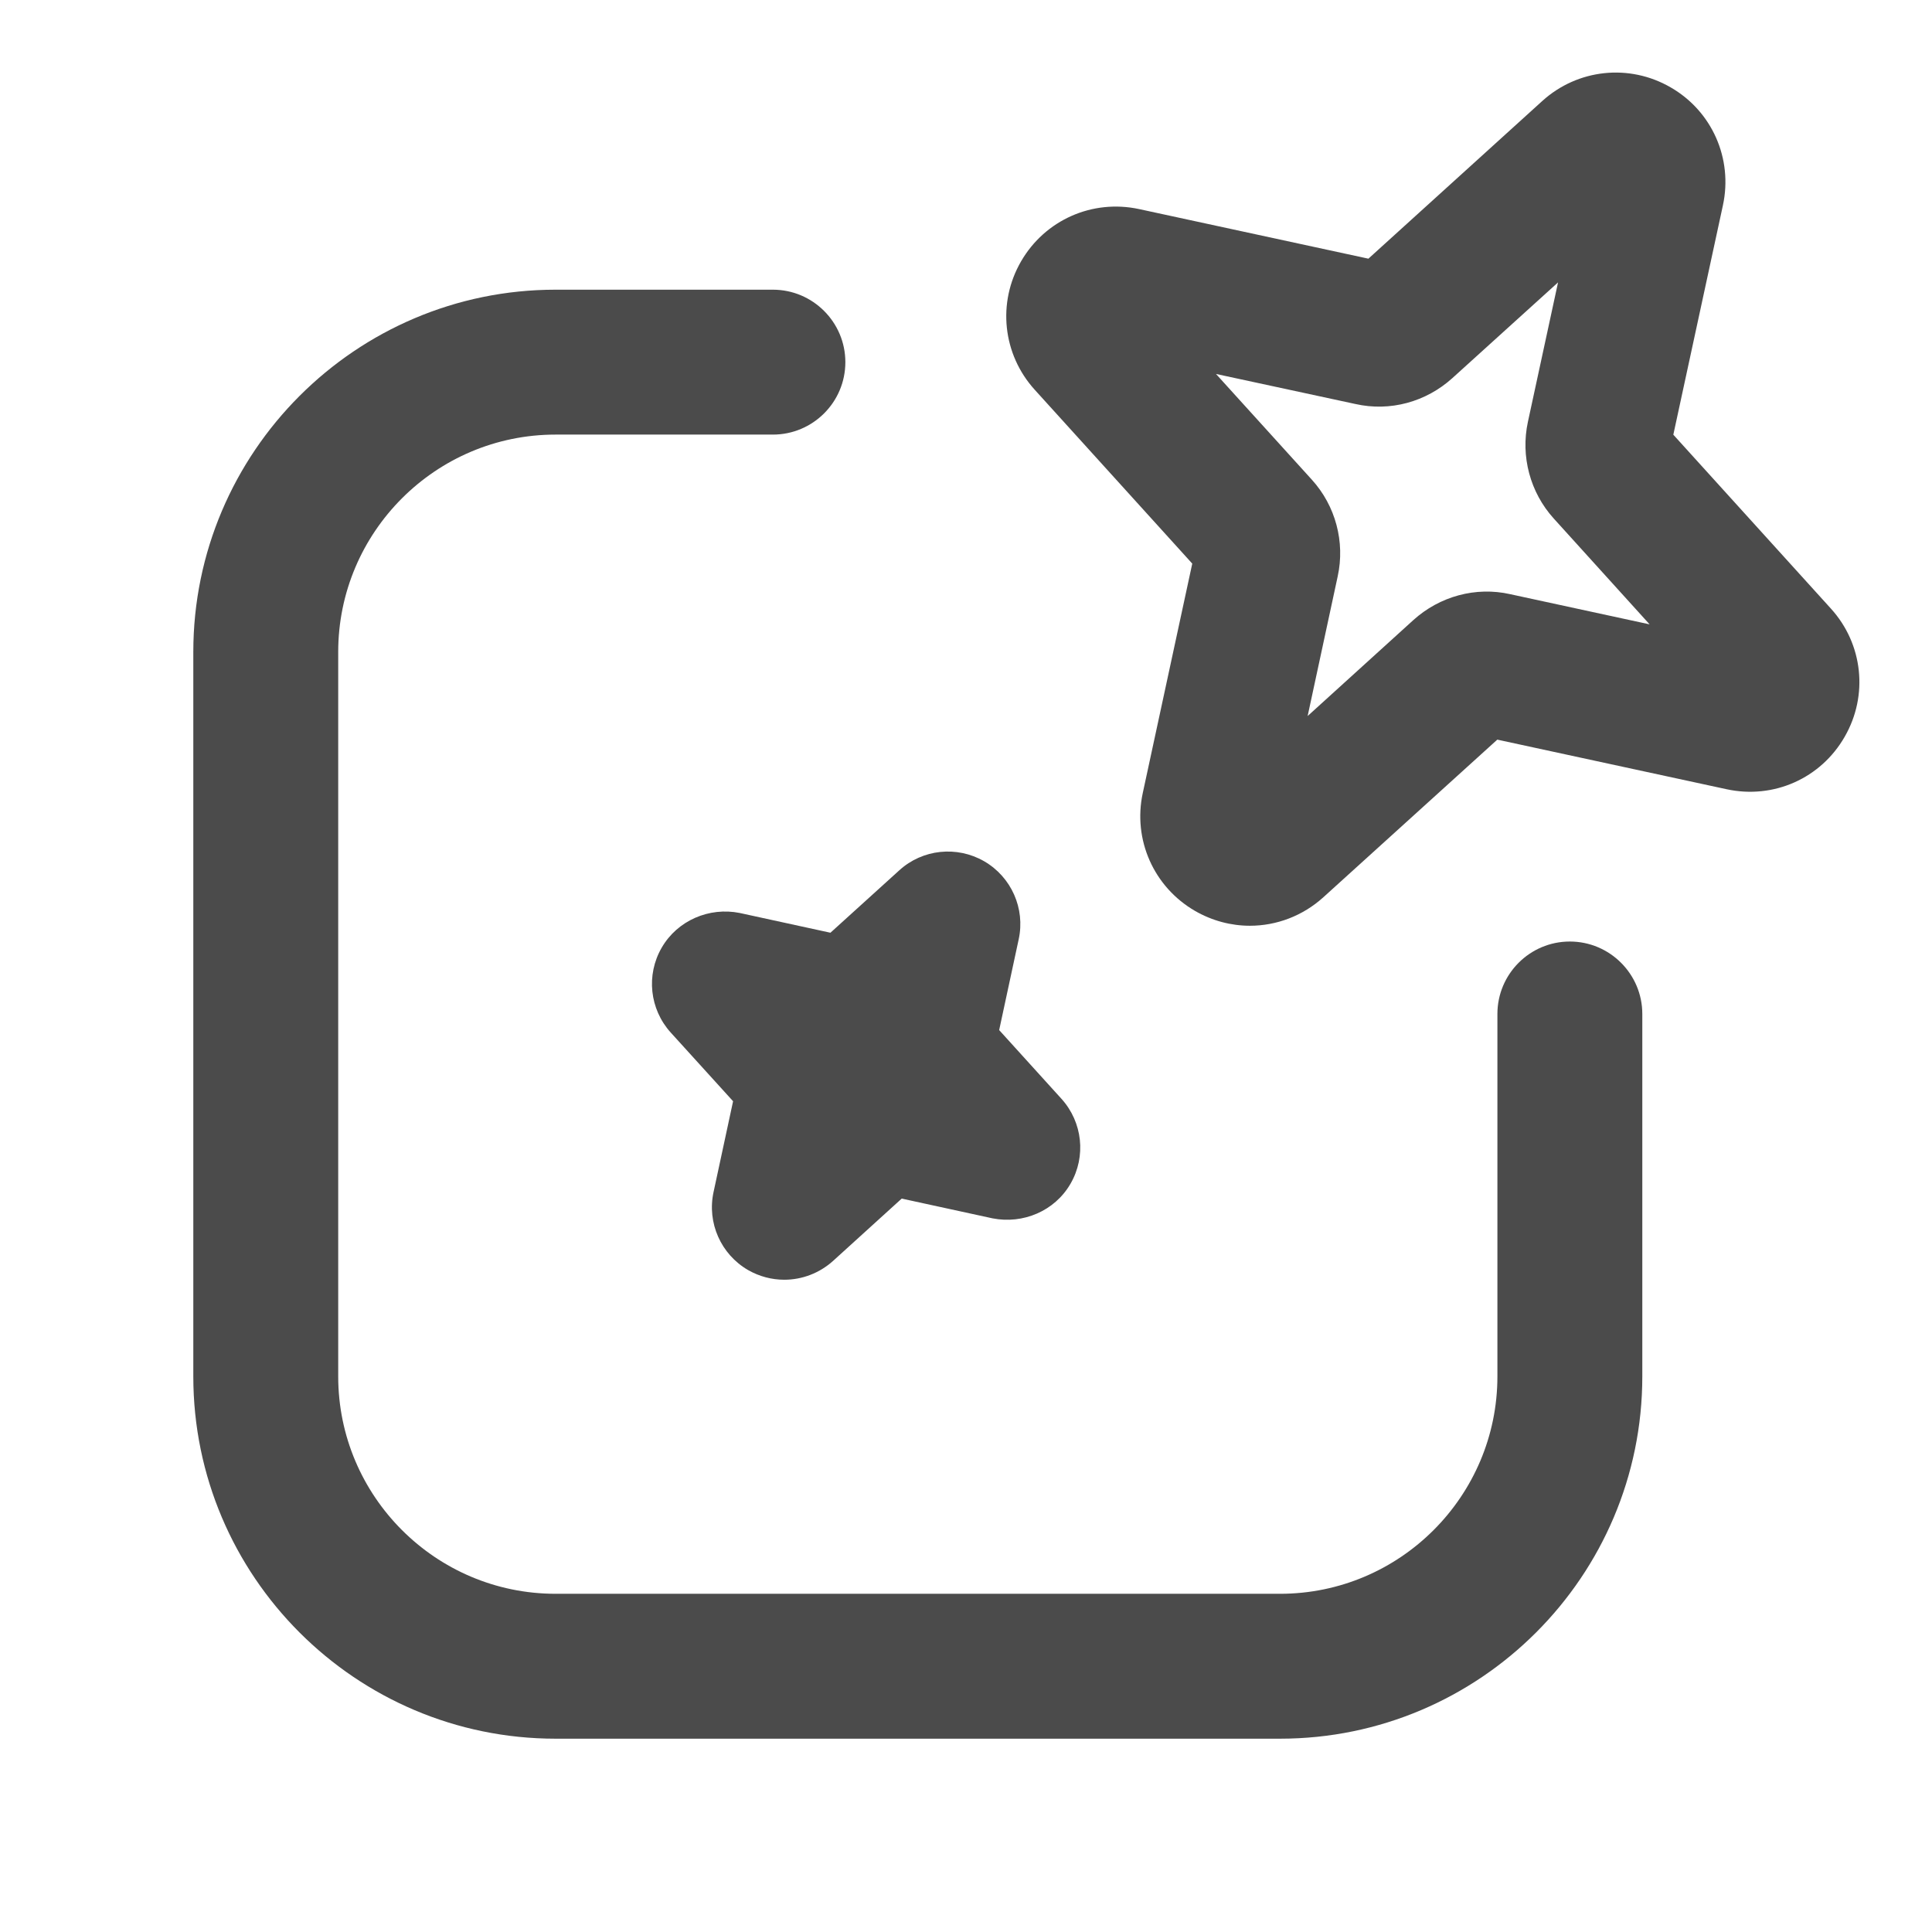
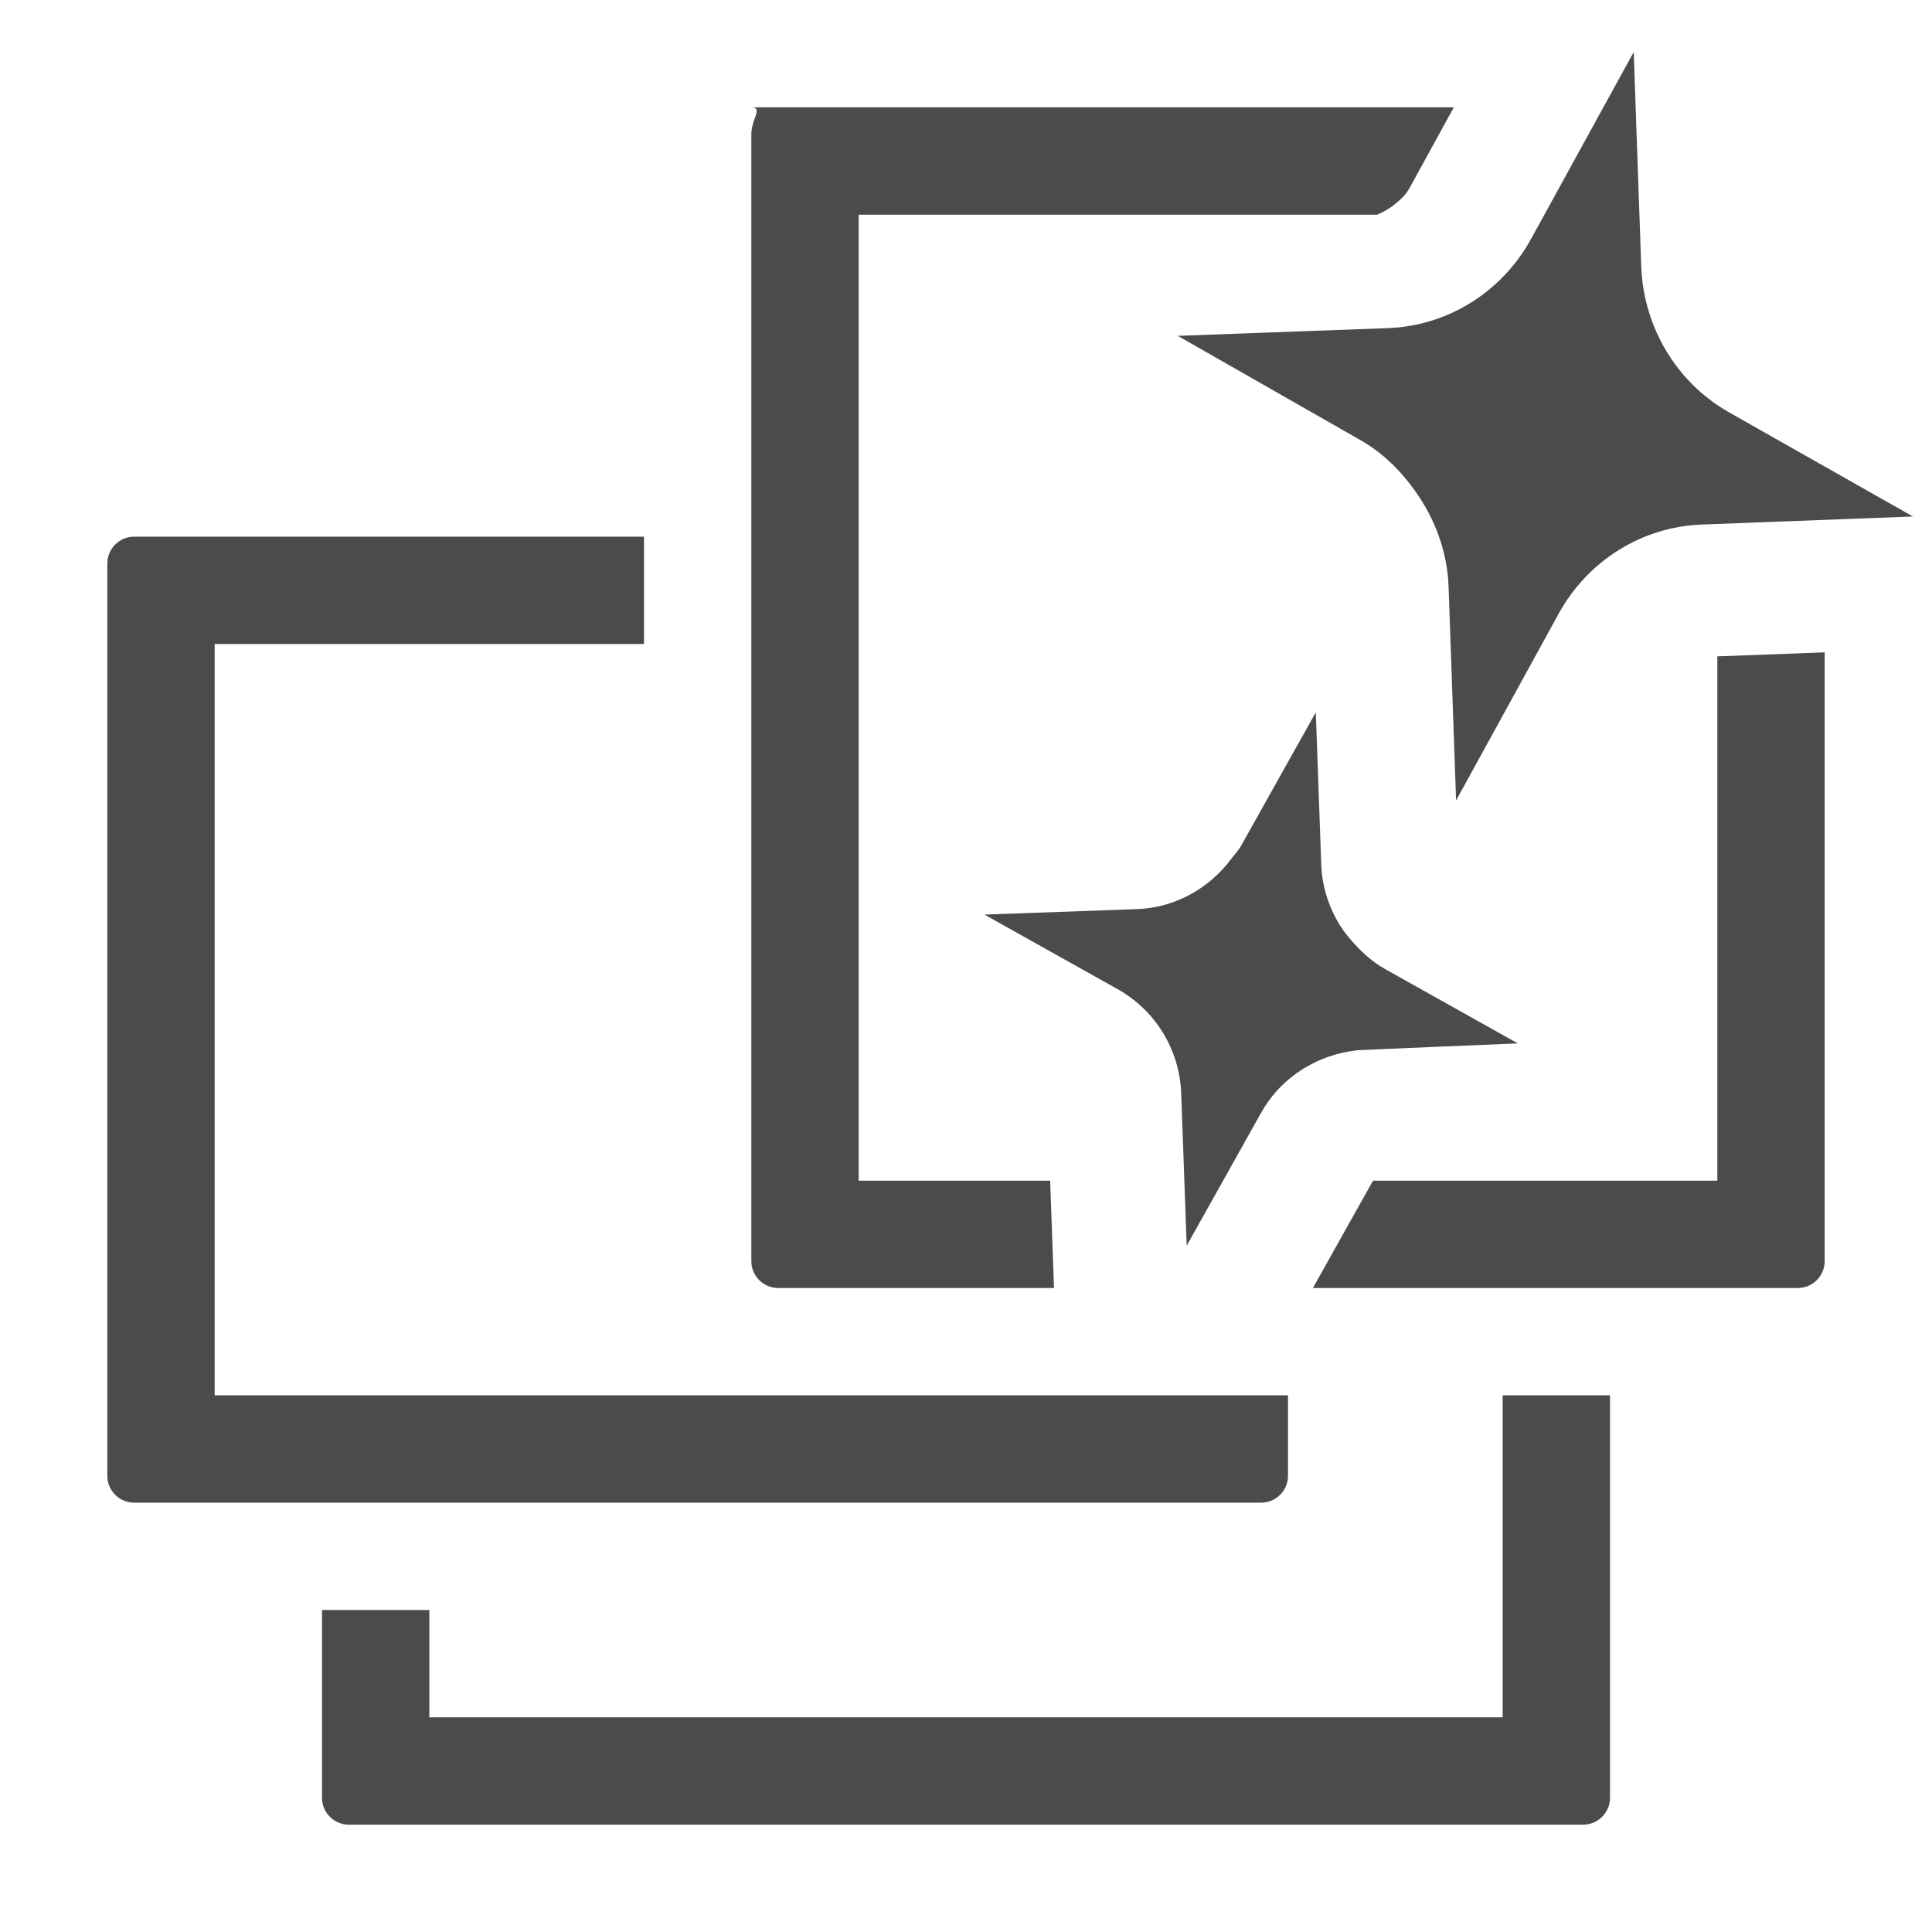
- <svg xmlns="http://www.w3.org/2000/svg" width="18" height="18" viewBox="0 0 18 18">
-   <g id="Frame">
-     <path id="iconPrimary" d="M11.926 16.199H5.176C3.315 16.199 1.801 14.685 1.801 12.824V6.074C1.801 4.214 3.315 2.699 5.176 2.699H7.201C7.573 2.699 7.876 3.002 7.876 3.374C7.876 3.747 7.573 4.049 7.201 4.049H5.176C4.059 4.049 3.151 4.958 3.151 6.074V12.824C3.151 13.94 4.059 14.849 5.176 14.849H11.926C13.042 14.849 13.951 13.94 13.951 12.824V9.447C13.951 9.075 14.253 8.772 14.626 8.772C14.998 8.772 15.301 9.075 15.301 9.447V12.824C15.301 14.685 13.787 16.199 11.926 16.199Z" fill="#4B4B4B" />
-     <path id="iconPrimary_2" d="M11.645 8.625C11.47 8.625 11.294 8.579 11.134 8.487C10.749 8.264 10.553 7.823 10.647 7.388L11.108 5.251L9.64 3.631C9.341 3.301 9.29 2.82 9.513 2.435C9.736 2.05 10.176 1.854 10.613 1.948L12.749 2.41L14.369 0.941C14.699 0.642 15.18 0.591 15.565 0.814C15.951 1.036 16.146 1.478 16.052 1.913L15.59 4.05L17.058 5.67C17.357 5.999 17.409 6.479 17.186 6.865C16.964 7.252 16.524 7.448 16.086 7.353L13.95 6.891L12.33 8.359C12.137 8.534 11.892 8.625 11.645 8.625ZM12.463 5.37L12.183 6.671L13.168 5.777C13.413 5.556 13.748 5.463 14.071 5.536L15.369 5.817L14.476 4.831C14.256 4.588 14.166 4.252 14.235 3.931L14.516 2.631L13.53 3.524C13.286 3.744 12.952 3.837 12.628 3.764L11.329 3.484L12.222 4.469C12.443 4.712 12.533 5.049 12.463 5.37Z" fill="#4B4B4B" />
-     <path id="iconPrimary_3" d="M7.307 11.923C7.191 11.923 7.075 11.893 6.97 11.833C6.716 11.686 6.586 11.392 6.648 11.106L6.83 10.26L6.249 9.62C6.052 9.402 6.018 9.083 6.165 8.829C6.312 8.575 6.608 8.449 6.892 8.506L7.737 8.69L8.378 8.109C8.595 7.911 8.915 7.878 9.169 8.024C9.423 8.171 9.553 8.465 9.491 8.751L9.309 9.597L9.89 10.238C10.086 10.455 10.121 10.774 9.974 11.028C9.827 11.283 9.532 11.407 9.247 11.351L8.401 11.167L7.761 11.748C7.633 11.863 7.471 11.923 7.307 11.923Z" fill="#4B4B4B" />
-   </g>
+ <svg xmlns="http://www.w3.org/2000/svg" id="ICONS" width="18" height="18" viewBox="0 0 18 18">
+   <defs>
+     <style>
+       .fill {
+         fill: #4B4B4B;
+         stroke-width: 0px;
+       }
+     </style>
+   </defs>
+   <path class="fill" d="M16,6.114v4.886h-3.208l-.56,1h4.518c.138,0,.25-.112.25-.25v-5.672l-1,.037Z" />
+   <path class="fill" d="M12.902,9.027c-.112-.063-.206-.148-.29-.241-.04-.045-.079-.09-.112-.14-.113-.173-.182-.375-.19-.588l-.051-1.421-.695,1.241c-.025.045-.061.082-.092.123-.208.278-.525.456-.878.469l-1.422.051,1.241.695c.353.198.577.565.592.969l.051,1.421.695-1.241c.161-.287.435-.481.748-.555.048-.011.097-.019.147-.025.025-.003,1.495-.064,1.495-.064l-1.241-.695Z" />
+   <path class="fill" d="M2,13v-7h4v-1H1.25c-.138,0-.25.112-.25.25v8.5c0,.138.112.25.25.25h10.5c.138,0,.25-.112.25-.25v-.75H2Z" />
+   <path class="fill" d="M14,13v3H4v-1h-1v1.75c0,.138.112.25.25.25h11.5c.138,0,.25-.112.25-.25v-3.75h-1Z" />
+   <path class="fill" d="M17.824,4.813l-1.718-.973c-.486-.277-.795-.793-.815-1.36l-.052-1.48-.018-.515-.283.515-.674,1.227c-.272.495-.778.81-1.334.83l-1.957.072,1.708.975c.206.118.372.285.506.474.182.257.297.559.309.886l.054,1.535.016.459.252-.459.704-1.282c.272-.495.778-.81,1.334-.83l1.967-.075Z" />
+   <path class="fill" d="M9.785,11h-1.785V2h4.831c0-0.0 0-0.0 0-0.0.051-.021.098-.049.143-.08.059-.047.118-.095.156-.164l.415-.756h-6.545c.112,0,0,.112,0,.25v10.5c0,.138.112.25.25.25h2.57l-.036-1Z" />
</svg>
